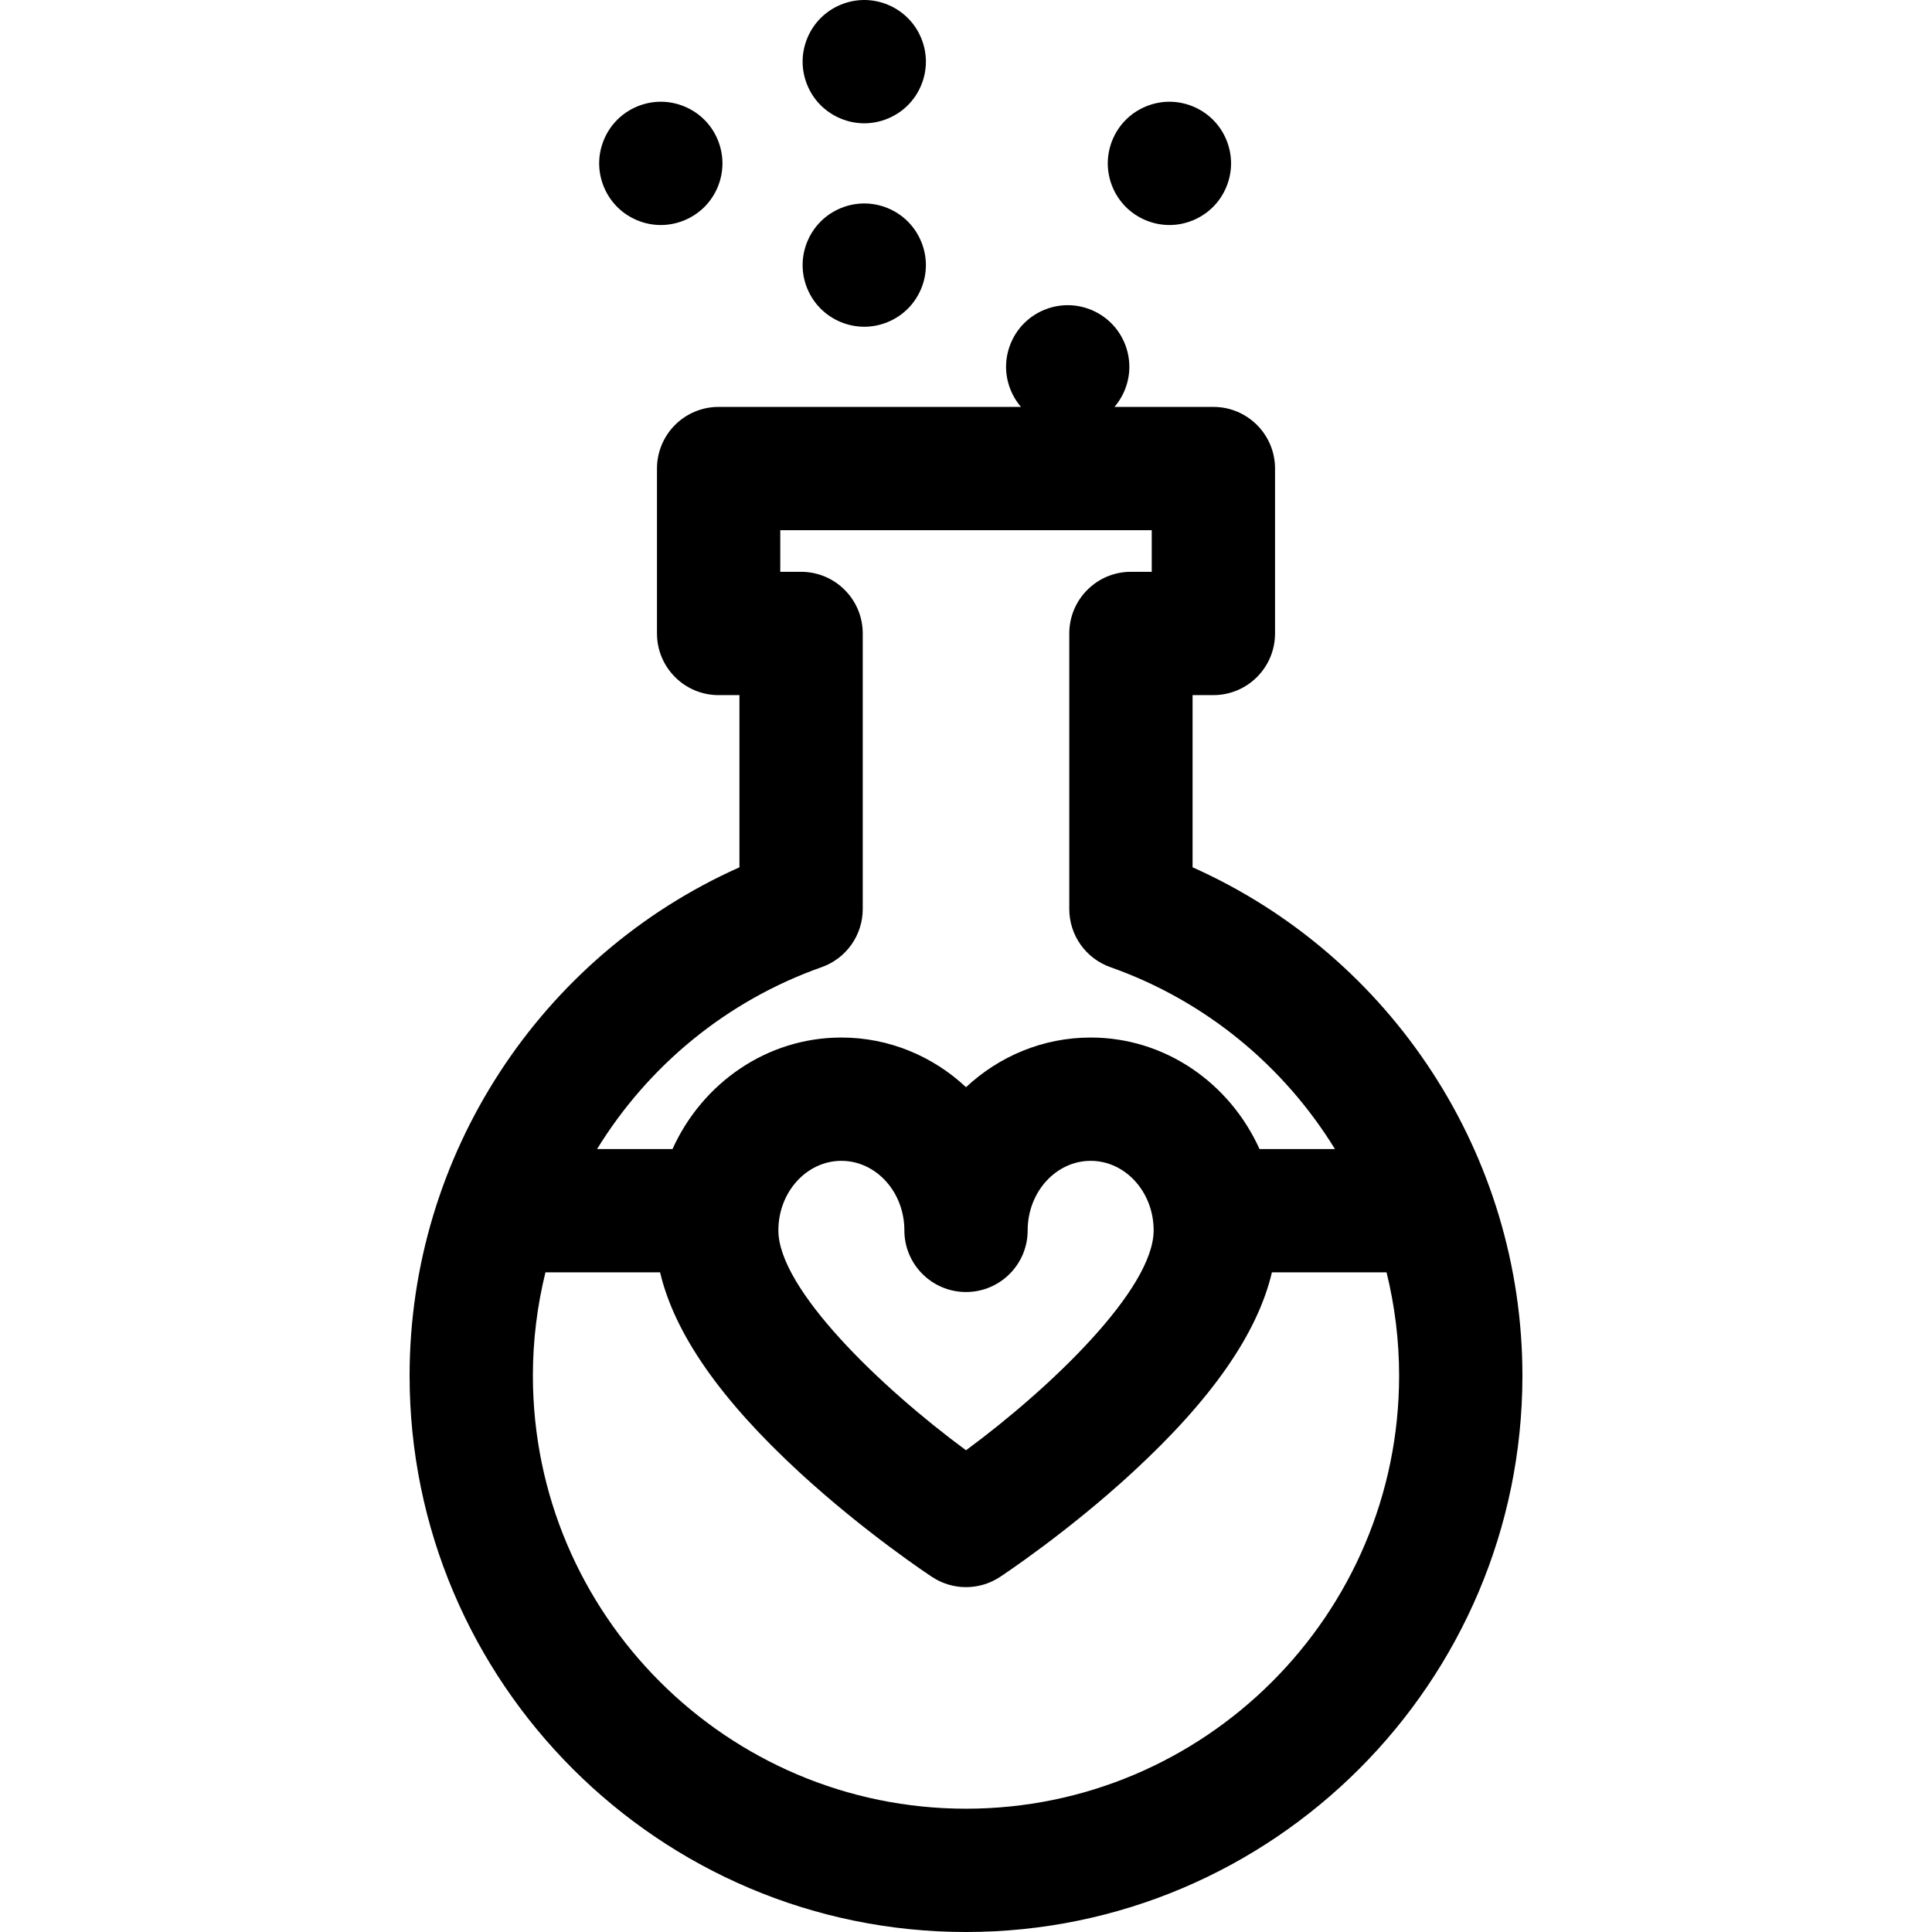
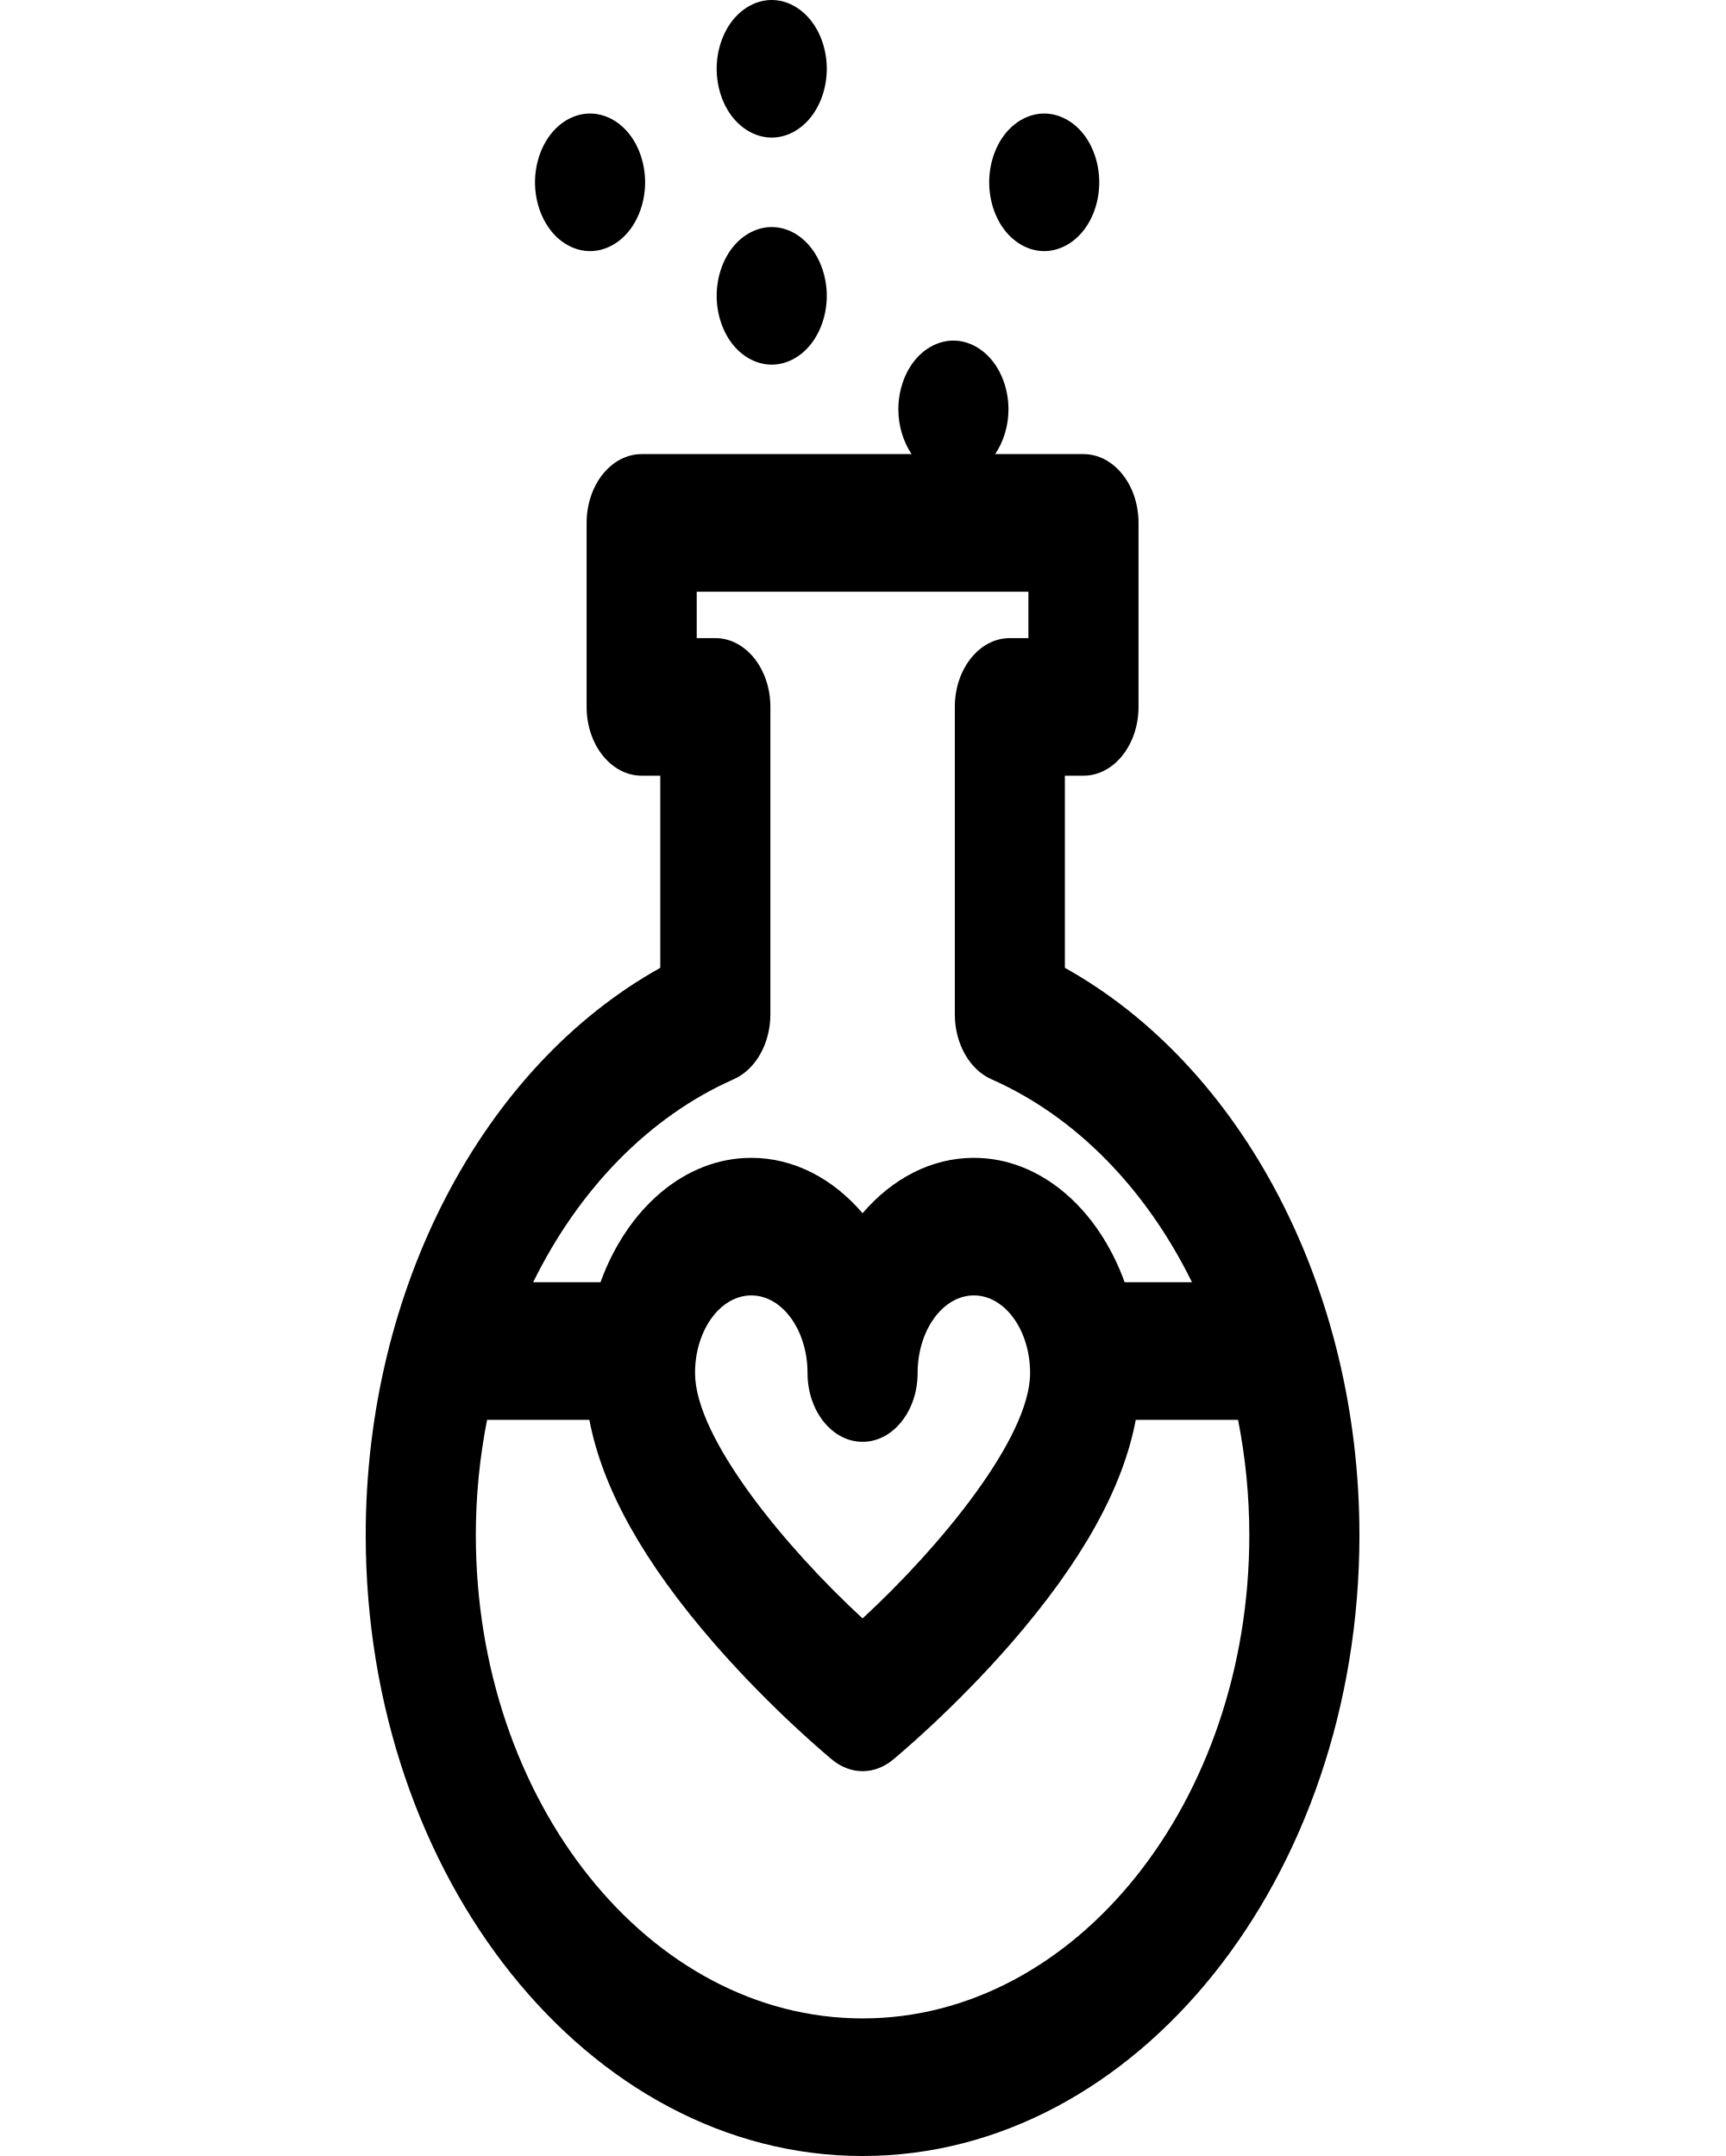
- <svg xmlns="http://www.w3.org/2000/svg" version="1.1" viewBox="0 0 297 297" enable-background="new 0 0 297 297">
-   <g>
-     <path d="m183.331,133.328v-26.471h3.197c5.234,0 9.479-4.244 9.479-9.478v-25.35c0-5.234-4.244-9.477-9.479-9.477h-15.205c1.463-1.706 2.289-3.911 2.289-6.161 0-2.492-1.006-4.938-2.777-6.701-1.764-1.763-4.199-2.776-6.701-2.776-2.492,0-4.938,1.014-6.699,2.776-1.764,1.764-2.777,4.209-2.777,6.701 0,2.249 0.832,4.455 2.289,6.16h-46.475c-2.514,0-4.924,0.998-6.701,2.775-1.777,1.778-2.775,4.188-2.775,6.702v25.353c0,5.233 4.242,9.478 9.477,9.478h3.199v26.47c-30.588,13.641-50.705,44.233-50.707,78.138 0,47.163 38.371,85.534 85.535,85.534 47.164,0 85.537-38.371 85.537-85.534-0.001-33.904-20.118-64.498-50.706-78.139zm-57.025,15.351c3.787-1.339 6.32-4.919 6.32-8.936v-42.362c0-5.234-4.244-9.478-9.479-9.478h-3.199v-6.397h57.104v6.396h-3.199c-5.232,0-9.476,4.244-9.476,9.478v42.362c0,4.018 2.531,7.598 6.318,8.936 14.693,5.193 26.709,15.245 34.518,27.958h-11.594c-4.565-10.112-14.479-17.139-25.953-17.139-7.363,0-14.084,2.89-19.162,7.631-5.078-4.741-11.801-7.631-19.162-7.631-11.477,0-21.393,7.026-25.959,17.139h-11.595c7.811-12.712 19.826-22.764 34.518-27.957zm22.197,49.938c5.232,0 9.477-4.243 9.477-9.477 0-5.893 4.346-10.688 9.686-10.688 5.338,0 9.68,4.794 9.68,10.688 0,8.997-15.713,24.128-28.844,33.806-13.131-9.678-28.846-24.809-28.846-33.805 0-5.894 4.346-10.689 9.686-10.689 5.34,0 9.684,4.794 9.684,10.688-0.002,5.234 4.243,9.477 9.477,9.477zm-.004,79.429c-36.713,0-66.58-29.867-66.58-66.58 0-5.432 0.67-10.754 1.932-15.874h17.621c2.229,9.453 9.303,19.586 21.449,30.768 10.033,9.236 19.957,15.792 20.375,16.066 1.58,1.04 3.393,1.559 5.207,1.559 1.813,0 3.627-0.52 5.207-1.559 0.418-0.274 10.34-6.83 20.371-16.067 12.145-11.183 19.219-21.313 21.447-30.767h17.621c1.262,5.12 1.932,10.442 1.932,15.874 0,36.713-29.869,66.58-66.582,66.58z" />
-     <path d="m132.858,50.23c2.502,0 4.938-1.015 6.701-2.777 1.762-1.763 2.777-4.198 2.777-6.7 0-2.492-1.016-4.938-2.777-6.7-1.764-1.764-4.199-2.777-6.701-2.777-2.492,0-4.937,1.014-6.699,2.777-1.764,1.763-2.777,4.208-2.777,6.7 0,2.502 1.014,4.938 2.777,6.7 1.762,1.763 4.207,2.777 6.699,2.777z" />
-     <path d="m101.585,34.593c2.492,0 4.937-1.015 6.699-2.777 1.771-1.763 2.777-4.208 2.777-6.7s-1.006-4.938-2.777-6.701c-1.762-1.763-4.207-2.776-6.699-2.776-2.494,0-4.94,1.014-6.701,2.776-1.764,1.764-2.777,4.209-2.777,6.701s1.014,4.938 2.777,6.7c1.761,1.762 4.207,2.777 6.701,2.777z" />
-     <path d="m132.858,18.955c2.494,0 4.938-1.015 6.701-2.777 1.771-1.762 2.777-4.207 2.777-6.7 0-2.492-1.006-4.938-2.777-6.7-1.763-1.764-4.199-2.778-6.701-2.778-2.492,0-4.937,1.014-6.699,2.777-1.764,1.763-2.777,4.208-2.777,6.7 0,2.493 1.014,4.939 2.777,6.7 1.772,1.763 4.207,2.778 6.699,2.778z" />
-     <path d="m179.772,34.593c2.492,0 4.938-1.015 6.699-2.777 1.771-1.763 2.777-4.208 2.777-6.7s-1.006-4.938-2.777-6.701c-1.762-1.763-4.207-2.776-6.699-2.776-2.492,0-4.937,1.014-6.701,2.776-1.764,1.764-2.777,4.209-2.777,6.701 0,2.502 1.014,4.938 2.777,6.7 1.764,1.762 4.209,2.777 6.701,2.777z" />
+ <svg xmlns="http://www.w3.org/2000/svg" width="100pt" height="125pt" viewBox="0 0 100 125" version="1.1">
+   <g id="surface1">
+     <path style=" stroke:none;fill-rule:nonzero;fill:rgb(0%,0%,0%);fill-opacity:1;" d="M 61.727 56.113 L 61.727 44.973 L 62.805 44.973 C 64.566 44.973 65.996 43.188 65.996 40.984 L 65.996 30.316 C 65.996 28.113 64.566 26.328 62.805 26.328 L 57.684 26.328 C 58.176 25.609 58.457 24.68 58.457 23.734 C 58.457 22.684 58.117 21.656 57.52 20.914 C 56.926 20.172 56.105 19.746 55.266 19.746 C 54.426 19.746 53.602 20.172 53.008 20.914 C 52.414 21.656 52.074 22.684 52.074 23.734 C 52.074 24.68 52.355 25.609 52.844 26.328 L 37.195 26.328 C 36.348 26.328 35.539 26.746 34.941 27.492 C 34.34 28.242 34.004 29.258 34.004 30.316 L 34.004 40.984 C 34.004 43.188 35.434 44.973 37.195 44.973 L 38.273 44.973 L 38.273 56.113 C 27.973 61.855 21.199 74.73 21.199 89 C 21.199 108.852 34.121 125 50 125 C 65.879 125 78.801 108.852 78.801 89 C 78.801 74.73 72.027 61.855 61.727 56.113 Z M 42.527 62.574 C 43.801 62.012 44.656 60.504 44.656 58.812 L 44.656 40.984 C 44.656 38.781 43.227 36.996 41.465 36.996 L 40.387 36.996 L 40.387 34.305 L 59.613 34.305 L 59.613 36.996 L 58.535 36.996 C 56.773 36.996 55.348 38.781 55.348 40.984 L 55.348 58.812 C 55.348 60.504 56.199 62.012 57.473 62.574 C 62.422 64.762 66.465 68.992 69.094 74.34 L 65.191 74.34 C 63.656 70.086 60.316 67.129 56.453 67.129 C 53.973 67.129 51.711 68.344 50 70.34 C 48.293 68.344 46.027 67.129 43.551 67.129 C 39.684 67.129 36.348 70.086 34.809 74.34 L 30.906 74.34 C 33.535 68.992 37.582 64.762 42.527 62.574 Z M 50 83.594 C 51.762 83.594 53.191 81.809 53.191 79.605 C 53.191 77.125 54.656 75.105 56.453 75.105 C 58.25 75.105 59.711 77.125 59.711 79.605 C 59.711 83.391 54.422 89.758 50 93.832 C 45.578 89.758 40.289 83.391 40.289 79.605 C 40.289 77.125 41.75 75.105 43.551 75.105 C 45.348 75.105 46.809 77.125 46.809 79.605 C 46.809 81.809 48.238 83.594 50 83.594 Z M 50 117.023 C 37.637 117.023 27.582 104.453 27.582 89 C 27.582 86.715 27.809 84.477 28.234 82.32 L 34.164 82.32 C 34.918 86.297 37.297 90.562 41.387 95.27 C 44.766 99.156 48.105 101.914 48.246 102.031 C 48.781 102.469 49.391 102.688 50 102.688 C 50.613 102.688 51.223 102.469 51.754 102.031 C 51.895 101.914 55.234 99.156 58.613 95.27 C 62.703 90.562 65.086 86.297 65.836 82.32 L 71.766 82.32 C 72.191 84.477 72.418 86.715 72.418 89 C 72.418 104.453 62.359 117.023 50 117.023 Z M 50 117.023 " />
+     <path style=" stroke:none;fill-rule:nonzero;fill:rgb(0%,0%,0%);fill-opacity:1;" d="M 44.734 21.141 C 45.574 21.141 46.395 20.715 46.988 19.973 C 47.582 19.23 47.926 18.203 47.926 17.152 C 47.926 16.102 47.582 15.074 46.988 14.332 C 46.395 13.59 45.574 13.164 44.734 13.164 C 43.895 13.164 43.07 13.59 42.477 14.332 C 41.883 15.074 41.543 16.102 41.543 17.152 C 41.543 18.203 41.883 19.23 42.477 19.973 C 43.07 20.715 43.895 21.141 44.734 21.141 Z M 44.734 21.141 " />
+     <path style=" stroke:none;fill-rule:nonzero;fill:rgb(0%,0%,0%);fill-opacity:1;" d="M 34.203 14.559 C 35.043 14.559 35.867 14.133 36.461 13.391 C 37.055 12.648 37.395 11.621 37.395 10.57 C 37.395 9.523 37.055 8.492 36.461 7.75 C 35.867 7.008 35.043 6.582 34.203 6.582 C 33.363 6.582 32.539 7.008 31.949 7.75 C 31.355 8.492 31.012 9.523 31.012 10.57 C 31.012 11.621 31.355 12.648 31.949 13.391 C 32.539 14.133 33.363 14.559 34.203 14.559 Z M 34.203 14.559 " />
+     <path style=" stroke:none;fill-rule:nonzero;fill:rgb(0%,0%,0%);fill-opacity:1;" d="M 44.734 7.977 C 45.574 7.977 46.395 7.551 46.988 6.809 C 47.586 6.066 47.926 5.039 47.926 3.988 C 47.926 2.941 47.586 1.91 46.988 1.168 C 46.395 0.426 45.574 0 44.734 0 C 43.895 0 43.07 0.426 42.477 1.168 C 41.883 1.91 41.543 2.941 41.543 3.988 C 41.543 5.039 41.883 6.066 42.477 6.809 C 43.074 7.551 43.895 7.977 44.734 7.977 Z M 44.734 7.977 " />
+     <path style=" stroke:none;fill-rule:nonzero;fill:rgb(0%,0%,0%);fill-opacity:1;" d="M 60.527 14.559 C 61.367 14.559 62.191 14.133 62.785 13.391 C 63.383 12.648 63.719 11.621 63.719 10.57 C 63.719 9.523 63.383 8.492 62.785 7.75 C 62.191 7.008 61.367 6.582 60.527 6.582 C 59.691 6.582 58.867 7.008 58.273 7.75 C 57.68 8.492 57.34 9.523 57.34 10.57 C 57.34 11.625 57.68 12.648 58.273 13.391 C 58.867 14.133 59.691 14.559 60.527 14.559 Z M 60.527 14.559 " />
  </g>
</svg>
